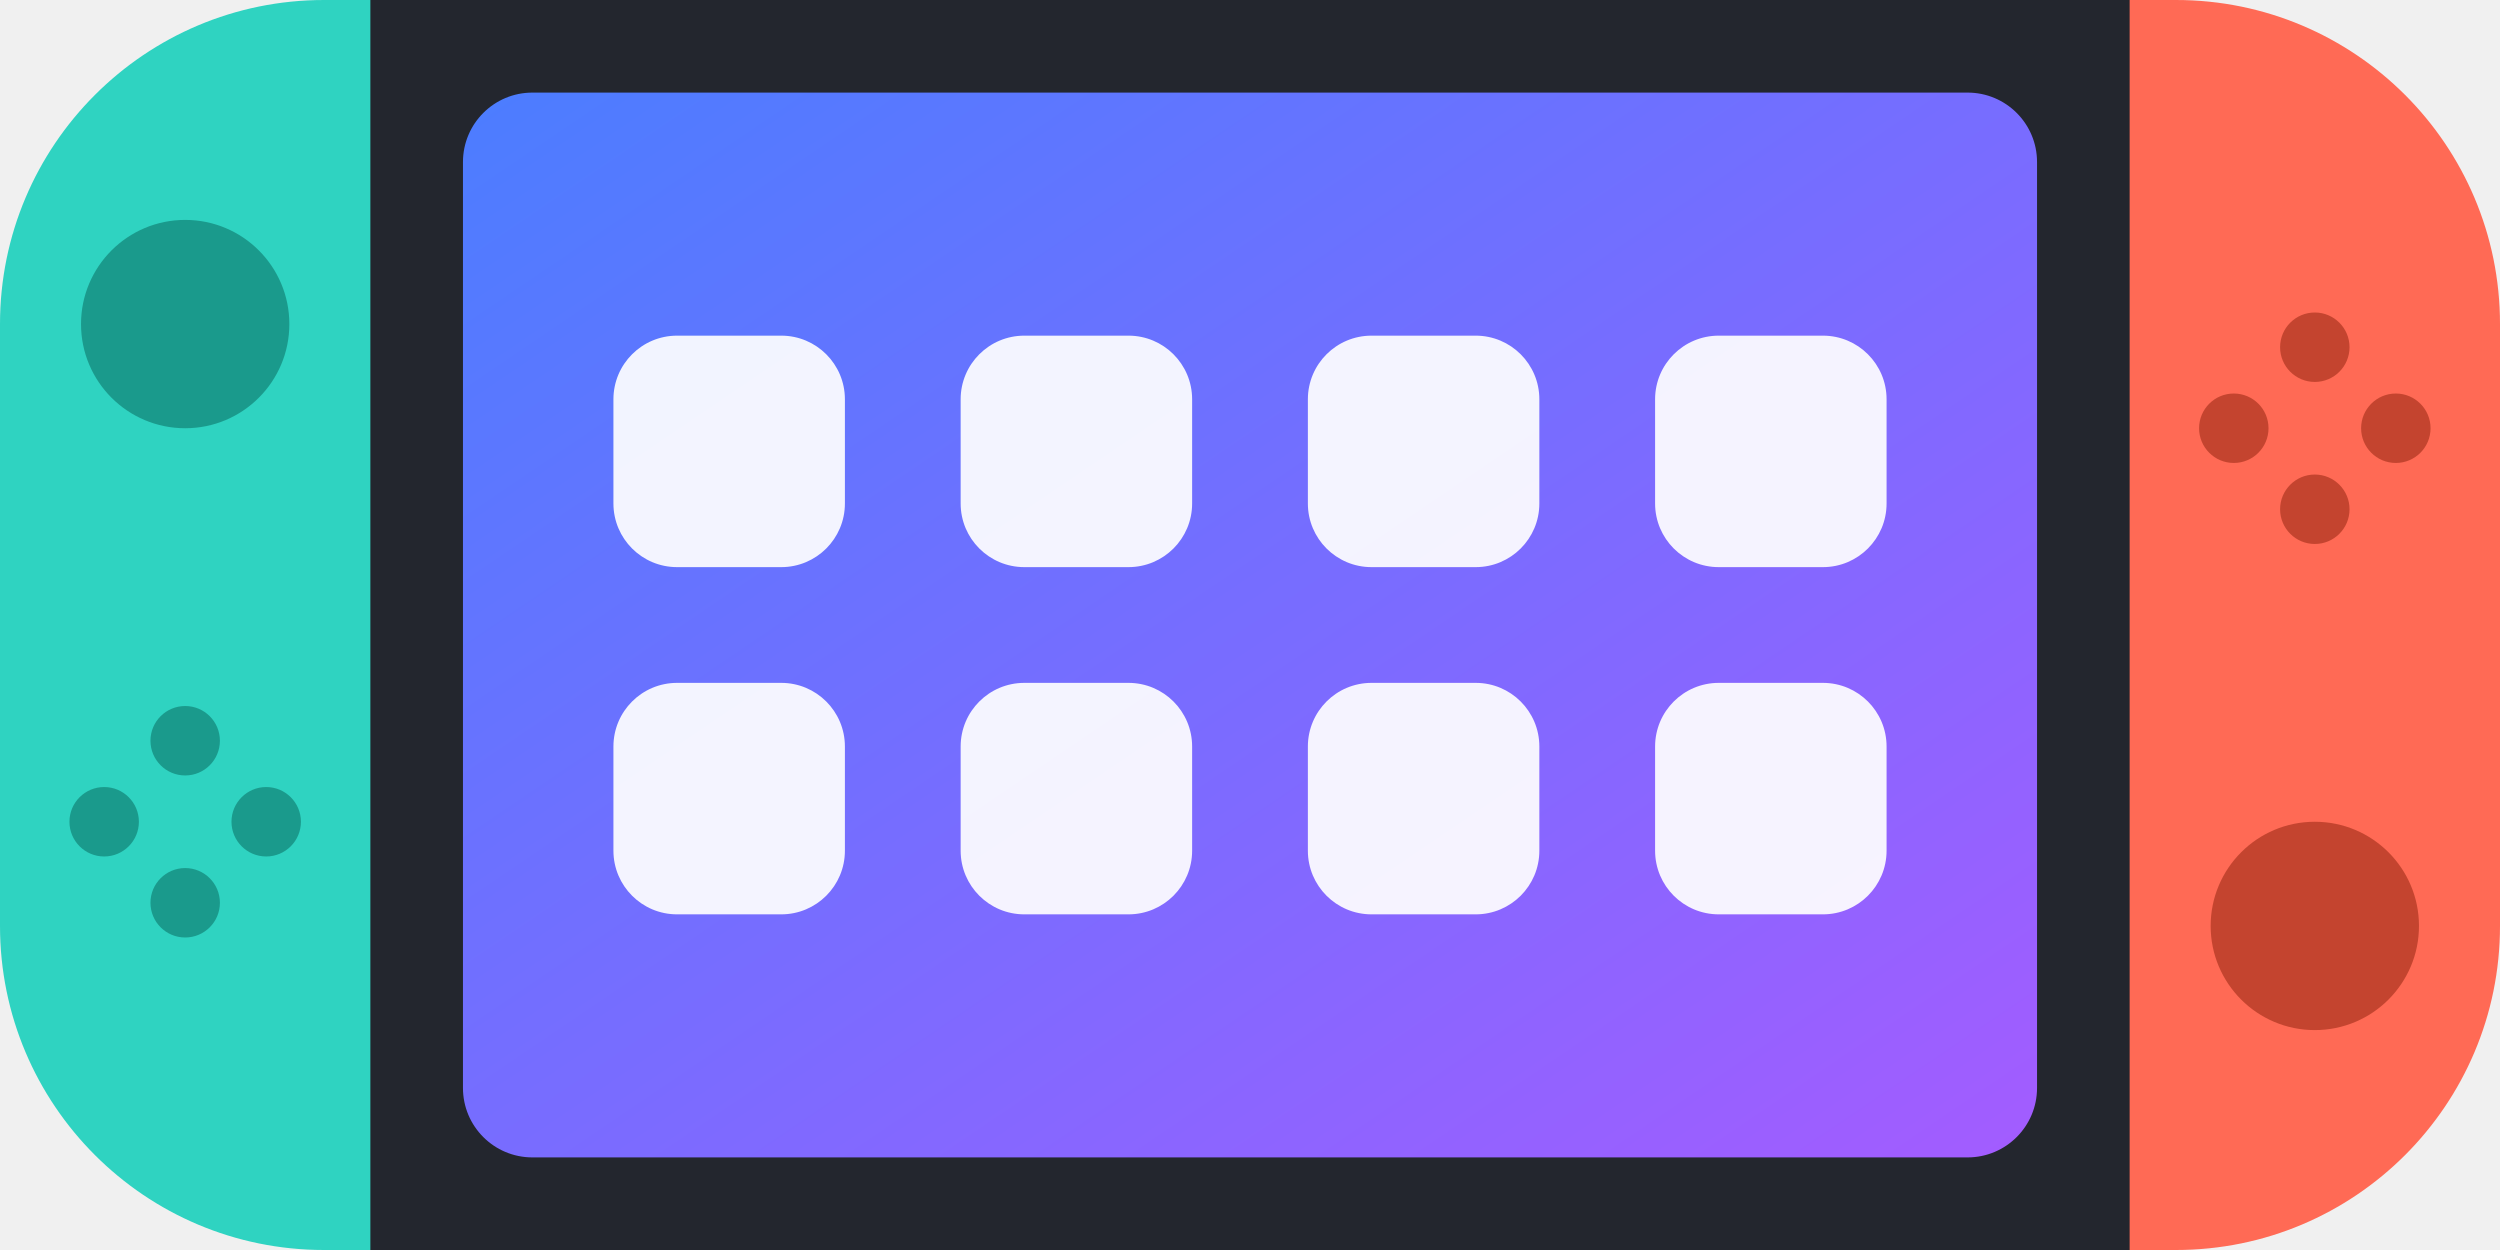
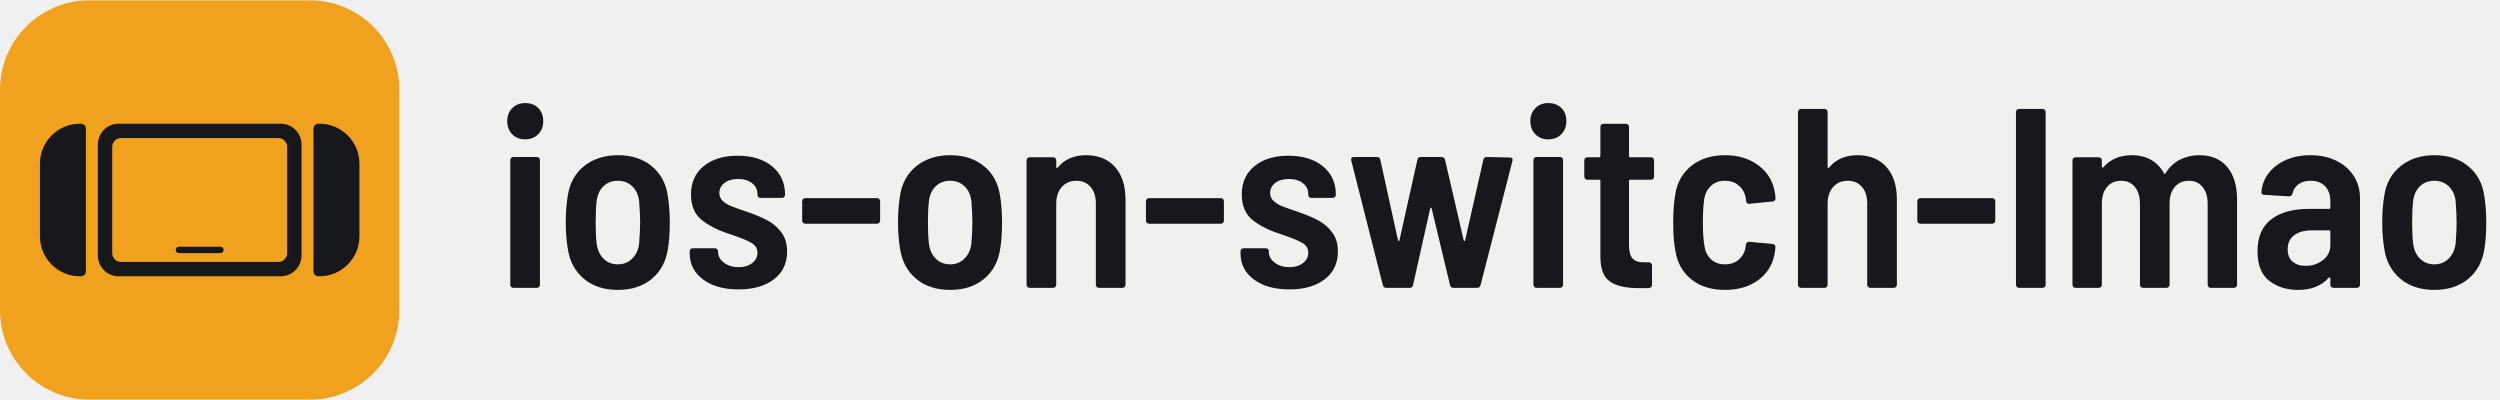
- <svg xmlns="http://www.w3.org/2000/svg" viewBox="0 0 432 216" width="432" height="216">
-   <defs>
-     <linearGradient id="screen" x1="0" y1="0" x2="1" y2="1">
-       <stop offset="0" stop-color="#4C7DFF" />
-       <stop offset="1" stop-color="#A35CFF" />
-     </linearGradient>
-   </defs>
-   <g transform="translate(-40 -148)">
-     <rect x="40" y="148" width="120" height="216" rx="56" fill="#2FD3C1" />
-     <rect x="352" y="148" width="120" height="216" rx="56" fill="#FF6A55" />
-     <rect x="104" y="148" width="304" height="216" fill="#23262E" />
-     <rect x="120" y="164" width="272" height="184" rx="12" fill="url(#screen)" />
-     <g fill="#FFFFFF" fill-opacity="0.92">
-       <rect x="146" y="206" width="40" height="40" rx="11" />
-       <rect x="206" y="206" width="40" height="40" rx="11" />
-       <rect x="266" y="206" width="40" height="40" rx="11" />
-       <rect x="326" y="206" width="40" height="40" rx="11" />
-       <rect x="146" y="266" width="40" height="40" rx="11" />
-       <rect x="206" y="266" width="40" height="40" rx="11" />
-       <rect x="266" y="266" width="40" height="40" rx="11" />
-       <rect x="326" y="266" width="40" height="40" rx="11" />
-     </g>
-     <circle cx="72" cy="204" r="18" fill="#1A9A8C" />
-     <g fill="#1A9A8C">
-       <circle cx="72" cy="276" r="6" />
-       <circle cx="72" cy="304" r="6" />
-       <circle cx="58" cy="290" r="6" />
-       <circle cx="86" cy="290" r="6" />
-     </g>
-     <circle cx="440" cy="308" r="18" fill="#C4442F" />
-     <g fill="#C4442F">
-       <circle cx="440" cy="208" r="6" />
-       <circle cx="440" cy="236" r="6" />
-       <circle cx="426" cy="222" r="6" />
-       <circle cx="454" cy="222" r="6" />
-     </g>
-   </g>
+ <svg xmlns="http://www.w3.org/2000/svg" viewBox="0 0 6260 1000" width="200" height="32">
+   <rect width="1000" height="1000" rx="224" fill="#F0A21E" />
+   <path fill="#16181B" d="M200 309H203C209.6 309 215 314.4 215 321V679C215 685.6 209.6 691 203 691H200C144.8 691 100 646.2 100 591V409C100 353.8 144.8 309 200 309ZM297 309H703C731.7 309 755 332.3 755 361V639C755 667.7 731.7 691 703 691H297C268.3 691 245 667.7 245 639V361C245 332.3 268.3 309 297 309ZM303 345C290.8 345 281 354.8 281 367V633C281 645.2 290.8 655 303 655H697C709.2 655 719 645.2 719 633V367C719 354.8 709.2 345 697 345H303ZM448 617H552C556.4 617 560 620.6 560 625V625C560 629.4 556.4 633 552 633H448C443.6 633 440 629.4 440 625V625C440 620.6 443.6 617 448 617ZM797 309H800C855.2 309 900 353.8 900 409V591C900 646.2 855.2 691 800 691H797C790.4 691 785 685.6 785 679V321C785 314.4 790.4 309 797 309Z" />
+   <path fill="#16181B" d="M1270.08 302.72Q1270.08 282.88 1282.56 270.08Q1295.04 257.28 1314.88 257.28Q1335.36 257.28 1347.84 269.76Q1360.32 282.24 1360.32 302.72Q1360.32 322.56 1347.52 335.36Q1334.72 348.16 1314.88 348.16Q1295.04 348.16 1282.56 335.36Q1270.08 322.56 1270.08 302.72ZM1277.76 712.32V400Q1277.76 396.8 1280 394.56Q1282.24 392.32 1285.44 392.32H1344.32Q1347.52 392.32 1349.76 394.56Q1352 396.8 1352 400V712.32Q1352 715.52 1349.76 717.76Q1347.52 720 1344.32 720H1285.44Q1282.24 720 1280 717.76Q1277.76 715.52 1277.76 712.32ZM1421.76 622.08Q1416.64 591.36 1416.64 556.16Q1416.64 519.68 1421.76 488.96Q1428.8 442.24 1462.72 415.04Q1496.64 387.84 1547.84 387.84Q1598.4 387.84 1631.68 415.04Q1664.96 442.24 1672 488.32Q1677.12 520.32 1677.12 555.52Q1677.12 593.92 1672.64 621.44Q1665.6 669.44 1632.32 697.28Q1599.04 725.12 1547.2 725.12Q1495.36 725.12 1462.08 697.28Q1428.8 669.44 1421.76 622.08ZM1600.32 609.92Q1602.88 576.64 1602.88 556.16Q1602.88 535.04 1600.32 501.76Q1597.12 478.72 1582.72 465.28Q1568.32 451.84 1547.2 451.84Q1525.44 451.84 1511.36 465.28Q1497.28 478.72 1494.08 501.76Q1491.52 524.16 1491.52 556.16Q1491.52 588.8 1494.08 609.92Q1497.28 632.96 1511.36 647.04Q1525.44 661.12 1547.2 661.12Q1568.32 661.12 1582.72 647.04Q1597.12 632.96 1600.32 609.92ZM1727.04 633.6V628.48Q1727.04 625.28 1729.28 623.04Q1731.52 620.8 1734.72 620.8H1790.4Q1793.6 620.8 1795.84 623.04Q1798.08 625.28 1798.08 628.48V630.4Q1798.08 645.76 1812.8 656.96Q1827.52 668.16 1849.28 668.16Q1870.4 668.16 1883.52 657.92Q1896.64 647.68 1896.64 632.32Q1896.64 616.96 1883.52 608.64Q1870.4 600.32 1842.88 590.72L1826.24 584.96Q1782.72 570.88 1756.48 549.44Q1730.24 528 1730.24 485.76Q1730.24 440.96 1762.24 415.04Q1794.24 389.12 1846.72 389.12Q1901.12 389.12 1933.44 415.68Q1965.76 442.24 1965.76 486.4V487.04Q1965.76 490.24 1963.52 492.48Q1961.28 494.72 1958.08 494.72H1904.32Q1901.12 494.72 1898.88 492.48Q1896.64 490.24 1896.64 487.04V484.48Q1896.64 468.48 1883.2 457.92Q1869.76 447.36 1848 447.36Q1826.88 447.36 1814.08 457.28Q1801.28 467.2 1801.28 482.56Q1801.28 494.72 1810.24 502.72Q1819.2 510.72 1830.4 515.2Q1841.6 519.68 1869.76 529.28Q1899.84 539.52 1920.64 550.4Q1941.44 561.28 1956.16 580.48Q1970.88 599.68 1970.88 629.12Q1970.88 673.28 1937.92 698.56Q1904.96 723.84 1849.28 723.84Q1793.6 723.84 1760.32 698.88Q1727.04 673.92 1727.04 633.6ZM2008.64 551.68V503.04Q2008.64 499.84 2010.88 497.6Q2013.12 495.36 2016.32 495.36H2196.16Q2199.36 495.36 2201.6 497.6Q2203.84 499.84 2203.84 503.04V551.68Q2203.84 554.88 2201.6 557.12Q2199.36 559.36 2196.16 559.36H2016.32Q2013.12 559.36 2010.88 557.12Q2008.64 554.88 2008.64 551.68ZM2253.76 622.08Q2248.64 591.36 2248.64 556.16Q2248.64 519.68 2253.76 488.96Q2260.8 442.24 2294.72 415.04Q2328.64 387.84 2379.84 387.84Q2430.4 387.84 2463.68 415.04Q2496.96 442.24 2504 488.32Q2509.12 520.32 2509.12 555.52Q2509.12 593.92 2504.64 621.44Q2497.6 669.44 2464.32 697.28Q2431.04 725.12 2379.2 725.12Q2327.36 725.12 2294.08 697.28Q2260.8 669.44 2253.76 622.08ZM2432.32 609.92Q2434.88 576.64 2434.88 556.16Q2434.88 535.04 2432.32 501.76Q2429.12 478.72 2414.72 465.28Q2400.32 451.84 2379.2 451.84Q2357.44 451.84 2343.36 465.28Q2329.28 478.72 2326.08 501.76Q2323.52 524.16 2323.52 556.16Q2323.52 588.8 2326.08 609.92Q2329.28 632.96 2343.36 647.04Q2357.44 661.12 2379.2 661.12Q2400.32 661.12 2414.72 647.04Q2429.12 632.96 2432.32 609.92ZM2818.24 498.56V712.32Q2818.24 715.52 2816 717.76Q2813.76 720 2810.56 720H2751.68Q2748.48 720 2746.24 717.76Q2744 715.52 2744 712.32V508.8Q2744 482.56 2730.88 467.2Q2717.76 451.84 2695.36 451.84Q2672.32 451.84 2658.56 467.52Q2644.8 483.2 2644.8 509.44V712.32Q2644.8 715.52 2642.56 717.76Q2640.32 720 2637.12 720H2578.24Q2575.04 720 2572.8 717.76Q2570.56 715.52 2570.56 712.32V400.64Q2570.56 397.44 2572.8 395.2Q2575.04 392.96 2578.24 392.96H2637.12Q2640.32 392.96 2642.56 395.2Q2644.8 397.44 2644.8 400.64V417.28Q2644.8 419.2 2646.08 419.84Q2647.36 420.48 2648.64 418.56Q2674.24 387.84 2719.04 387.84Q2765.76 387.84 2792 417.28Q2818.24 446.72 2818.24 498.56ZM2869.44 551.68V503.04Q2869.44 499.84 2871.68 497.6Q2873.92 495.36 2877.12 495.36H3056.96Q3060.16 495.36 3062.4 497.6Q3064.64 499.84 3064.64 503.04V551.68Q3064.64 554.88 3062.4 557.12Q3060.16 559.36 3056.96 559.36H2877.12Q2873.92 559.36 2871.68 557.12Q2869.44 554.88 2869.44 551.68ZM3106.24 633.6V628.48Q3106.24 625.28 3108.48 623.04Q3110.72 620.8 3113.92 620.8H3169.6Q3172.8 620.8 3175.04 623.04Q3177.28 625.28 3177.28 628.48V630.4Q3177.28 645.76 3192 656.96Q3206.72 668.16 3228.48 668.16Q3249.6 668.16 3262.72 657.92Q3275.84 647.68 3275.84 632.32Q3275.84 616.96 3262.72 608.64Q3249.6 600.32 3222.08 590.72L3205.44 584.96Q3161.92 570.88 3135.68 549.44Q3109.44 528 3109.44 485.76Q3109.44 440.96 3141.44 415.04Q3173.44 389.12 3225.92 389.12Q3280.32 389.12 3312.64 415.68Q3344.96 442.24 3344.96 486.4V487.04Q3344.96 490.24 3342.72 492.48Q3340.48 494.72 3337.28 494.72H3283.52Q3280.32 494.72 3278.08 492.48Q3275.84 490.24 3275.84 487.04V484.48Q3275.84 468.48 3262.4 457.92Q3248.96 447.36 3227.2 447.36Q3206.08 447.36 3193.28 457.28Q3180.48 467.2 3180.48 482.56Q3180.48 494.72 3189.44 502.72Q3198.4 510.72 3209.6 515.2Q3220.8 519.68 3248.96 529.28Q3279.04 539.52 3299.84 550.4Q3320.64 561.28 3335.36 580.48Q3350.08 599.68 3350.08 629.12Q3350.08 673.28 3317.12 698.56Q3284.16 723.84 3228.48 723.84Q3172.8 723.84 3139.52 698.88Q3106.24 673.92 3106.24 633.6ZM3462.72 713.6 3383.36 400.64V398.08Q3383.36 392.32 3390.4 392.32H3448Q3455.04 392.32 3456.32 399.36L3500.48 600.32Q3501.12 602.88 3502.4 602.88Q3503.68 602.88 3504.32 600.32L3549.12 399.36Q3550.4 392.32 3557.44 392.32H3609.92Q3616.32 392.32 3618.24 398.72L3664.96 600.32Q3665.6 602.88 3666.88 602.88Q3668.16 602.88 3668.8 600.32L3714.24 399.36Q3716.16 392.32 3722.56 392.32L3780.16 393.6Q3789.12 393.6 3787.2 401.92L3707.2 713.6Q3705.28 720 3698.24 720H3639.36Q3632.96 720 3631.04 713.6L3584.96 521.6Q3584.32 519.04 3583.04 519.04Q3581.76 519.04 3581.12 521.6L3538.24 712.96Q3536.96 720 3529.92 720H3471.68Q3464.64 720 3462.72 713.6ZM3832 302.72Q3832 282.88 3844.48 270.08Q3856.96 257.28 3876.8 257.28Q3897.28 257.28 3909.76 269.76Q3922.24 282.24 3922.24 302.72Q3922.24 322.56 3909.44 335.36Q3896.64 348.16 3876.8 348.16Q3856.96 348.16 3844.48 335.36Q3832 322.56 3832 302.72ZM3839.68 712.32V400Q3839.68 396.8 3841.92 394.56Q3844.16 392.32 3847.36 392.32H3906.24Q3909.44 392.32 3911.68 394.56Q3913.92 396.8 3913.92 400V712.32Q3913.92 715.52 3911.68 717.76Q3909.44 720 3906.24 720H3847.36Q3844.16 720 3841.92 717.76Q3839.68 715.52 3839.68 712.32ZM4134.08 449.28H4082.24Q4079.04 449.28 4079.04 452.48V613.12Q4079.04 636.8 4088.32 646.72Q4097.6 656.64 4117.44 656H4128.96Q4132.16 656 4134.4 658.24Q4136.64 660.48 4136.64 663.68V712.32Q4136.64 719.36 4128.96 720.64H4102.08Q4054.72 720.64 4031.04 704Q4007.36 687.36 4007.36 641.28V452.48Q4007.36 449.28 4004.16 449.28H3974.72Q3971.52 449.28 3969.28 447.04Q3967.04 444.8 3967.04 441.6V400.64Q3967.04 397.44 3969.28 395.2Q3971.52 392.96 3974.72 392.96H4004.16Q4007.36 392.96 4007.36 389.76V316.8Q4007.36 313.6 4009.6 311.36Q4011.84 309.12 4015.04 309.12H4071.36Q4074.56 309.12 4076.8 311.36Q4079.04 313.6 4079.04 316.8V389.76Q4079.04 392.96 4082.24 392.96H4134.08Q4137.28 392.96 4139.52 395.2Q4141.76 397.44 4141.76 400.64V441.6Q4141.76 444.8 4139.52 447.04Q4137.28 449.28 4134.08 449.28ZM4194.88 625.92Q4189.76 599.68 4189.76 555.52Q4189.76 515.2 4194.88 485.76Q4201.92 440.96 4235.2 414.4Q4268.48 387.84 4319.68 387.84Q4368.96 387.84 4402.88 413.12Q4436.8 438.4 4443.84 479.36Q4444.48 481.92 4445.12 485.76Q4445.76 489.6 4445.76 495.36V496.64Q4445.76 502.4 4438.72 503.68L4380.48 509.44H4379.2Q4373.44 509.44 4372.16 502.4Q4372.16 497.92 4370.88 492.8Q4367.68 475.52 4353.92 463.68Q4340.16 451.84 4319.04 451.84Q4297.92 451.84 4284.16 464.64Q4270.4 477.44 4267.2 498.56Q4264 522.88 4264 556.16Q4264 592.64 4267.84 615.04Q4271.04 636.16 4284.48 648.64Q4297.92 661.12 4319.04 661.12Q4340.8 661.12 4354.56 648.64Q4368.32 636.16 4370.88 618.24L4371.52 611.84Q4372.16 608.64 4374.72 606.4Q4377.28 604.16 4380.48 604.8L4438.08 609.92Q4445.76 611.2 4445.76 618.24L4444.48 629.12Q4438.72 672.64 4404.8 698.88Q4370.88 725.12 4319.68 725.12Q4267.84 725.12 4234.88 698.56Q4201.92 672 4194.88 625.92ZM4749.76 498.56V712.32Q4749.76 715.52 4747.52 717.76Q4745.28 720 4742.08 720H4683.2Q4680 720 4677.76 717.76Q4675.52 715.52 4675.52 712.32V508.8Q4675.52 482.56 4662.4 467.2Q4649.28 451.84 4626.88 451.84Q4603.84 451.84 4590.08 467.52Q4576.32 483.2 4576.32 509.44V712.32Q4576.32 715.52 4574.08 717.76Q4571.84 720 4568.64 720H4509.76Q4506.56 720 4504.32 717.76Q4502.08 715.52 4502.08 712.32V279.68Q4502.08 276.48 4504.32 274.24Q4506.56 272 4509.76 272H4568.64Q4571.84 272 4574.08 274.24Q4576.32 276.48 4576.32 279.68V417.28Q4576.32 419.2 4577.6 419.84Q4578.88 420.48 4580.16 418.56Q4605.76 387.84 4650.56 387.84Q4697.28 387.84 4723.52 417.28Q4749.76 446.72 4749.76 498.56ZM4800.96 551.68V503.04Q4800.96 499.84 4803.2 497.6Q4805.44 495.36 4808.64 495.36H4988.48Q4991.68 495.36 4993.92 497.6Q4996.16 499.84 4996.16 503.04V551.68Q4996.16 554.88 4993.92 557.12Q4991.68 559.36 4988.48 559.36H4808.64Q4805.44 559.36 4803.2 557.12Q4800.96 554.88 4800.96 551.68ZM5048 712.32V279.68Q5048 276.48 5050.24 274.24Q5052.48 272 5055.68 272H5114.56Q5117.76 272 5120 274.24Q5122.24 276.48 5122.24 279.68V712.32Q5122.24 715.52 5120 717.76Q5117.76 720 5114.56 720H5055.68Q5052.48 720 5050.24 717.76Q5048 715.52 5048 712.32ZM5601.6 499.2V712.32Q5601.6 715.52 5599.36 717.76Q5597.12 720 5593.92 720H5535.68Q5532.48 720 5530.24 717.76Q5528 715.52 5528 712.32V509.44Q5528 482.56 5515.2 467.2Q5502.4 451.84 5481.28 451.84Q5458.88 451.84 5445.76 467.2Q5432.64 482.56 5432.64 508.8V712.32Q5432.64 715.52 5430.4 717.76Q5428.16 720 5424.96 720H5366.08Q5362.88 720 5360.64 717.76Q5358.4 715.52 5358.4 712.32V509.44Q5358.4 482.56 5345.6 467.2Q5332.8 451.84 5311.68 451.84Q5289.28 451.84 5276.16 467.2Q5263.04 482.56 5263.04 508.8V712.32Q5263.04 715.52 5260.8 717.76Q5258.56 720 5255.36 720H5197.12Q5193.92 720 5191.68 717.76Q5189.44 715.52 5189.44 712.32V400.64Q5189.44 397.44 5191.68 395.2Q5193.92 392.96 5197.12 392.96H5255.36Q5258.56 392.96 5260.8 395.2Q5263.04 397.44 5263.04 400.64V416.64Q5263.04 418.56 5264.32 418.88Q5265.6 419.2 5266.88 417.92Q5293.12 387.84 5337.92 387.84Q5366.08 387.84 5386.56 399.68Q5407.04 411.52 5418.56 433.28Q5419.84 434.56 5421.12 434.56Q5422.4 434.56 5423.04 432Q5437.76 408.96 5459.84 398.4Q5481.92 387.84 5506.88 387.84Q5552.32 387.84 5576.96 417.28Q5601.6 446.72 5601.6 499.2ZM5909.44 495.36V712.32Q5909.44 715.52 5907.2 717.76Q5904.96 720 5901.76 720H5842.88Q5839.68 720 5837.44 717.76Q5835.2 715.52 5835.2 712.32V696.32Q5835.2 694.4 5833.92 693.76Q5832.64 693.12 5831.36 694.4Q5804.48 725.12 5753.92 725.12Q5711.68 725.12 5682.24 702.4Q5652.8 679.68 5652.8 628.48Q5652.8 574.72 5687.04 548.48Q5721.28 522.24 5781.44 522.24H5832Q5835.2 522.24 5835.2 519.04V503.04Q5835.2 479.36 5822.08 465.6Q5808.96 451.84 5785.92 451.84Q5767.36 451.84 5755.52 460.48Q5743.68 469.12 5740.48 483.84Q5738.56 490.88 5731.52 490.88L5669.44 487.04Q5666.24 487.04 5664 484.8Q5661.76 482.56 5662.4 480Q5666.24 439.04 5700.48 413.44Q5734.72 387.84 5785.28 387.84Q5821.76 387.84 5849.92 401.6Q5878.08 415.36 5893.76 439.68Q5909.44 464 5909.44 495.36ZM5835.2 612.48V579.2Q5835.2 576 5832 576H5789.12Q5760.96 576 5744.64 588.16Q5728.32 600.32 5728.32 623.36Q5728.32 643.84 5740.8 654.4Q5753.28 664.96 5773.12 664.96Q5798.08 664.96 5816.64 650.56Q5835.2 636.16 5835.2 612.48ZM5970.24 622.08Q5965.12 591.36 5965.12 556.16Q5965.12 519.68 5970.24 488.96Q5977.28 442.24 6011.2 415.04Q6045.12 387.84 6096.32 387.84Q6146.88 387.84 6180.16 415.04Q6213.44 442.24 6220.48 488.32Q6225.6 520.32 6225.6 555.52Q6225.6 593.92 6221.12 621.44Q6214.08 669.44 6180.8 697.28Q6147.52 725.12 6095.68 725.12Q6043.84 725.12 6010.56 697.28Q5977.28 669.44 5970.24 622.08ZM6148.8 609.92Q6151.36 576.64 6151.36 556.16Q6151.36 535.04 6148.8 501.76Q6145.6 478.72 6131.2 465.28Q6116.8 451.84 6095.68 451.84Q6073.92 451.84 6059.84 465.28Q6045.76 478.72 6042.56 501.76Q6040 524.16 6040 556.16Q6040 588.8 6042.56 609.92Q6045.76 632.96 6059.84 647.04Q6073.92 661.12 6095.68 661.12Q6116.8 661.12 6131.2 647.04Q6145.6 632.96 6148.8 609.92Z" />
</svg>
